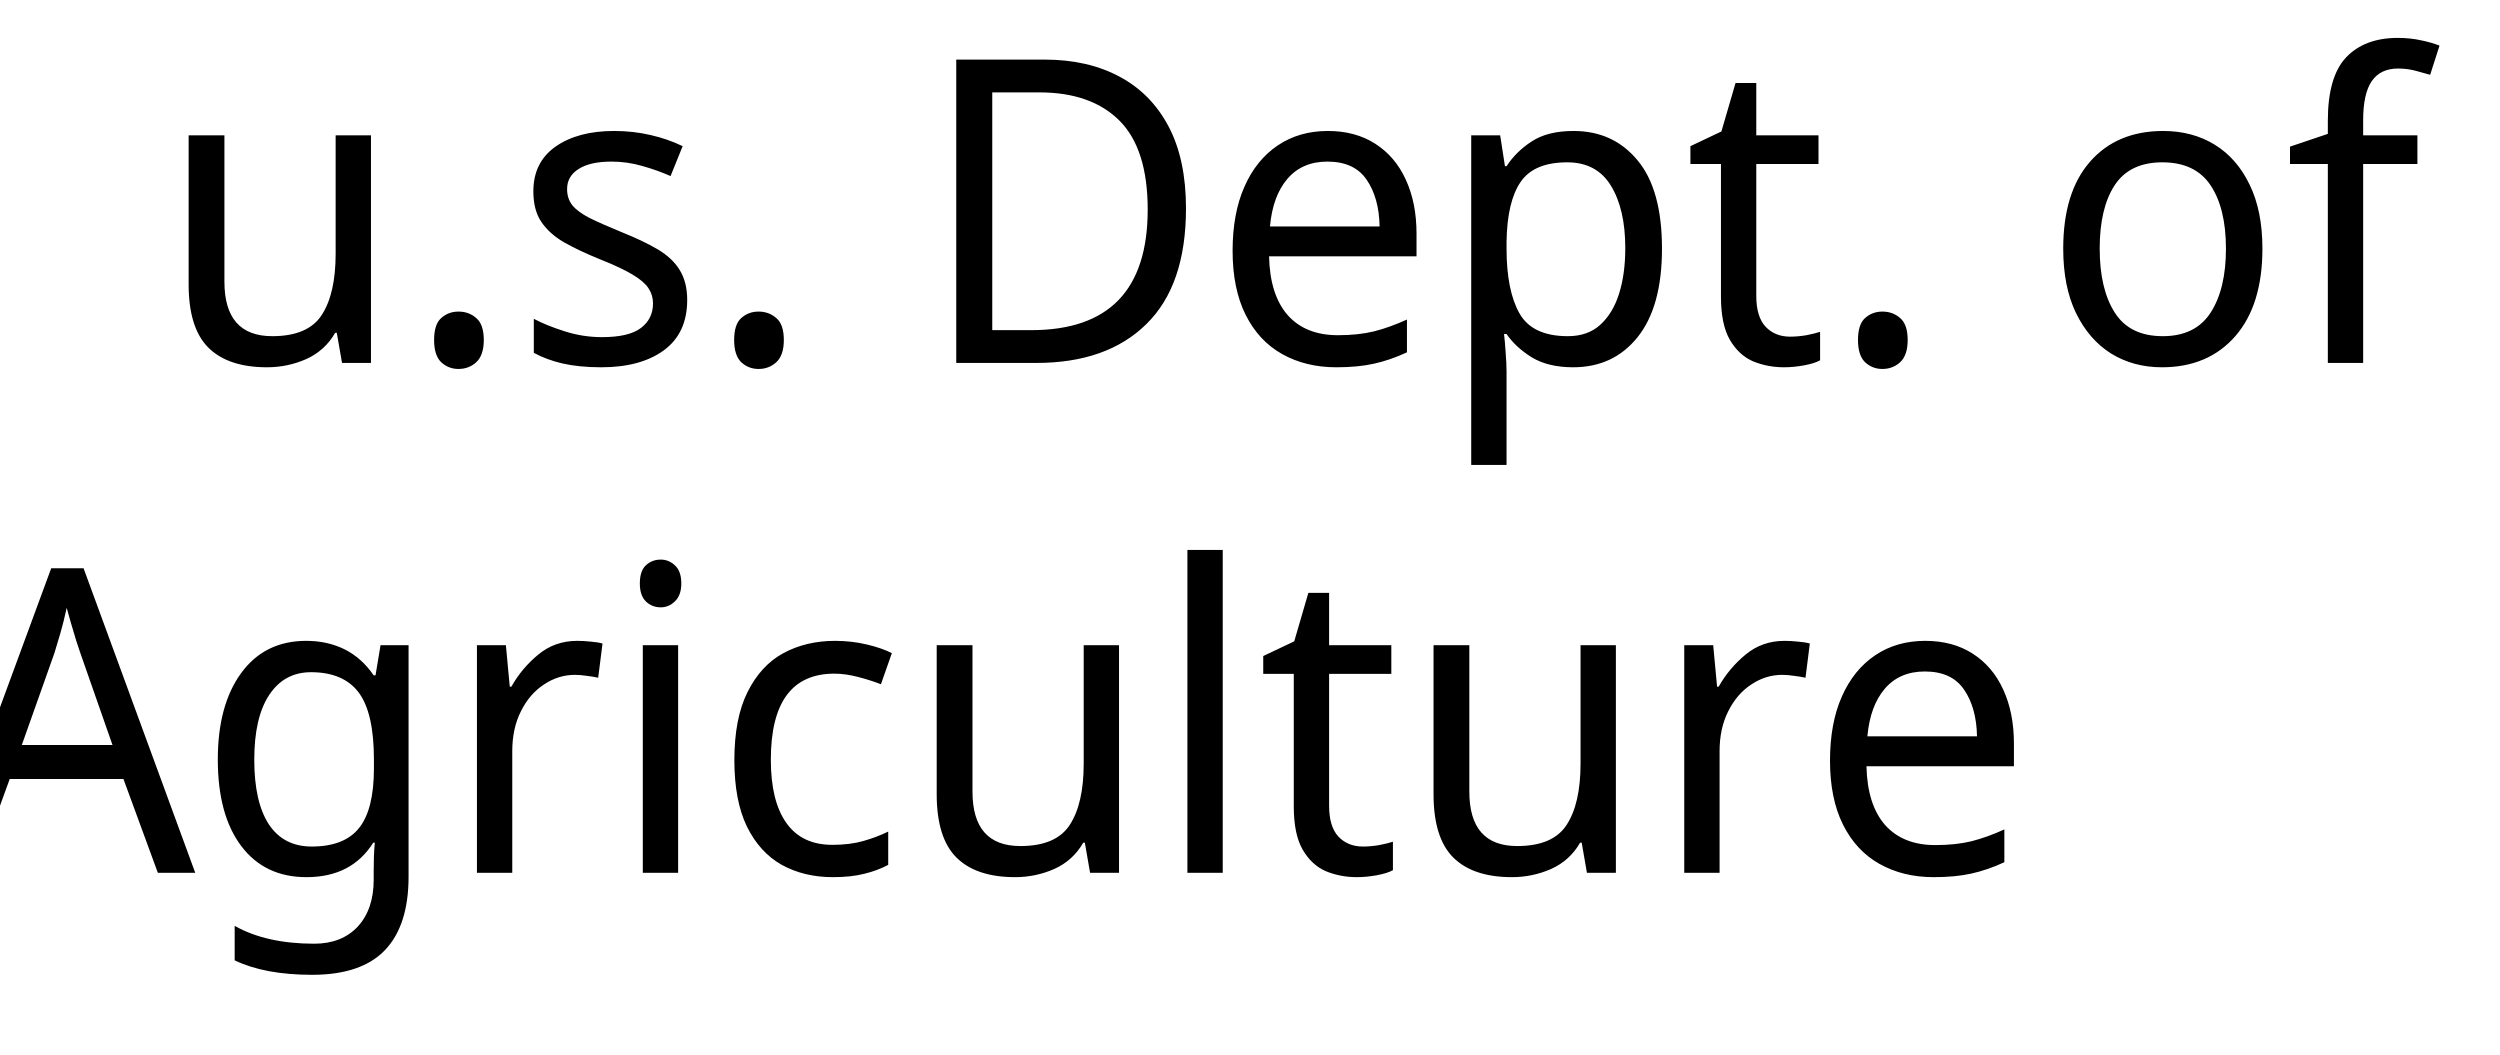
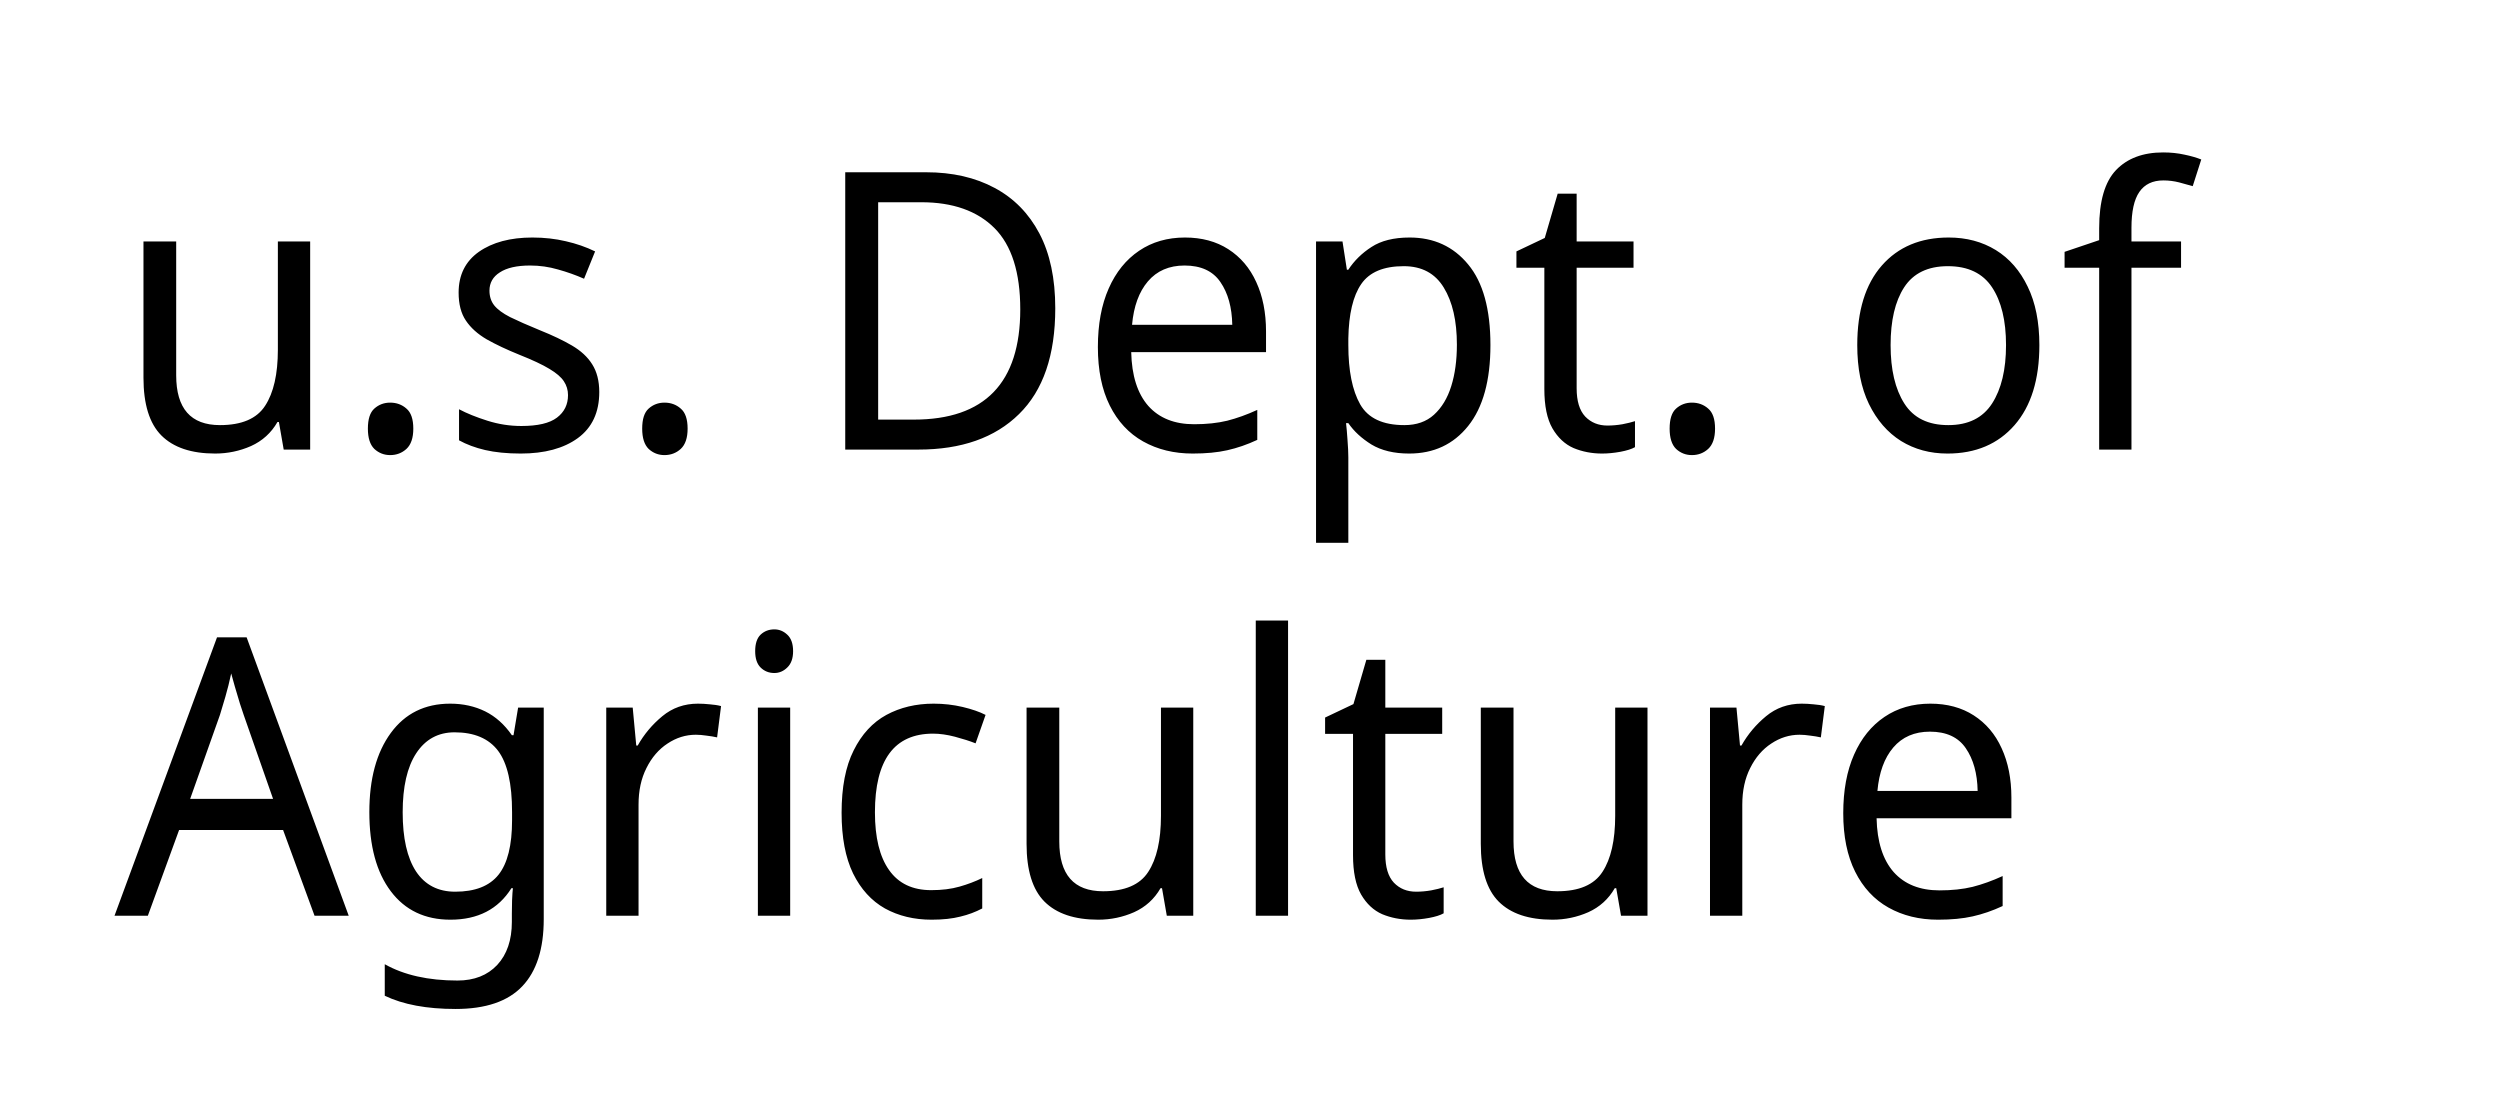
- <svg xmlns="http://www.w3.org/2000/svg" version="1.1" id="Layer_1" x="0px" y="0px" viewBox="0 0 162 68.3" style="enable-background:new 0 0 162 68.3;" xml:space="preserve">
+ <svg xmlns="http://www.w3.org/2000/svg" version="1.1" id="Layer_1" x="0px" y="0px" viewBox="0 0 177.2 78.4" style="enable-background:new 0 0 177.2 78.4;" xml:space="preserve">
  <style type="text/css">
	.st0{font-family:'CarlBrown';}
	.st1{font-size:27.535px;}
</style>
-   <text transform="matrix(0.9452 0 0 1 10.1711 23.5185)" class="st0 st1">u.s. Dept. of</text>
-   <text transform="matrix(0.9452 0 0 1 -3.9485 56.5585)" class="st0 st1">Agriculture</text>
+   <text transform="matrix(0.9452 0 0 1 8.1166 31.8665)" class="st0 st1">u.s. Dept. of</text>
+   <text transform="matrix(0.9452 0 0 1 8.1166 64.9066)" class="st0 st1">Agriculture</text>
</svg>
